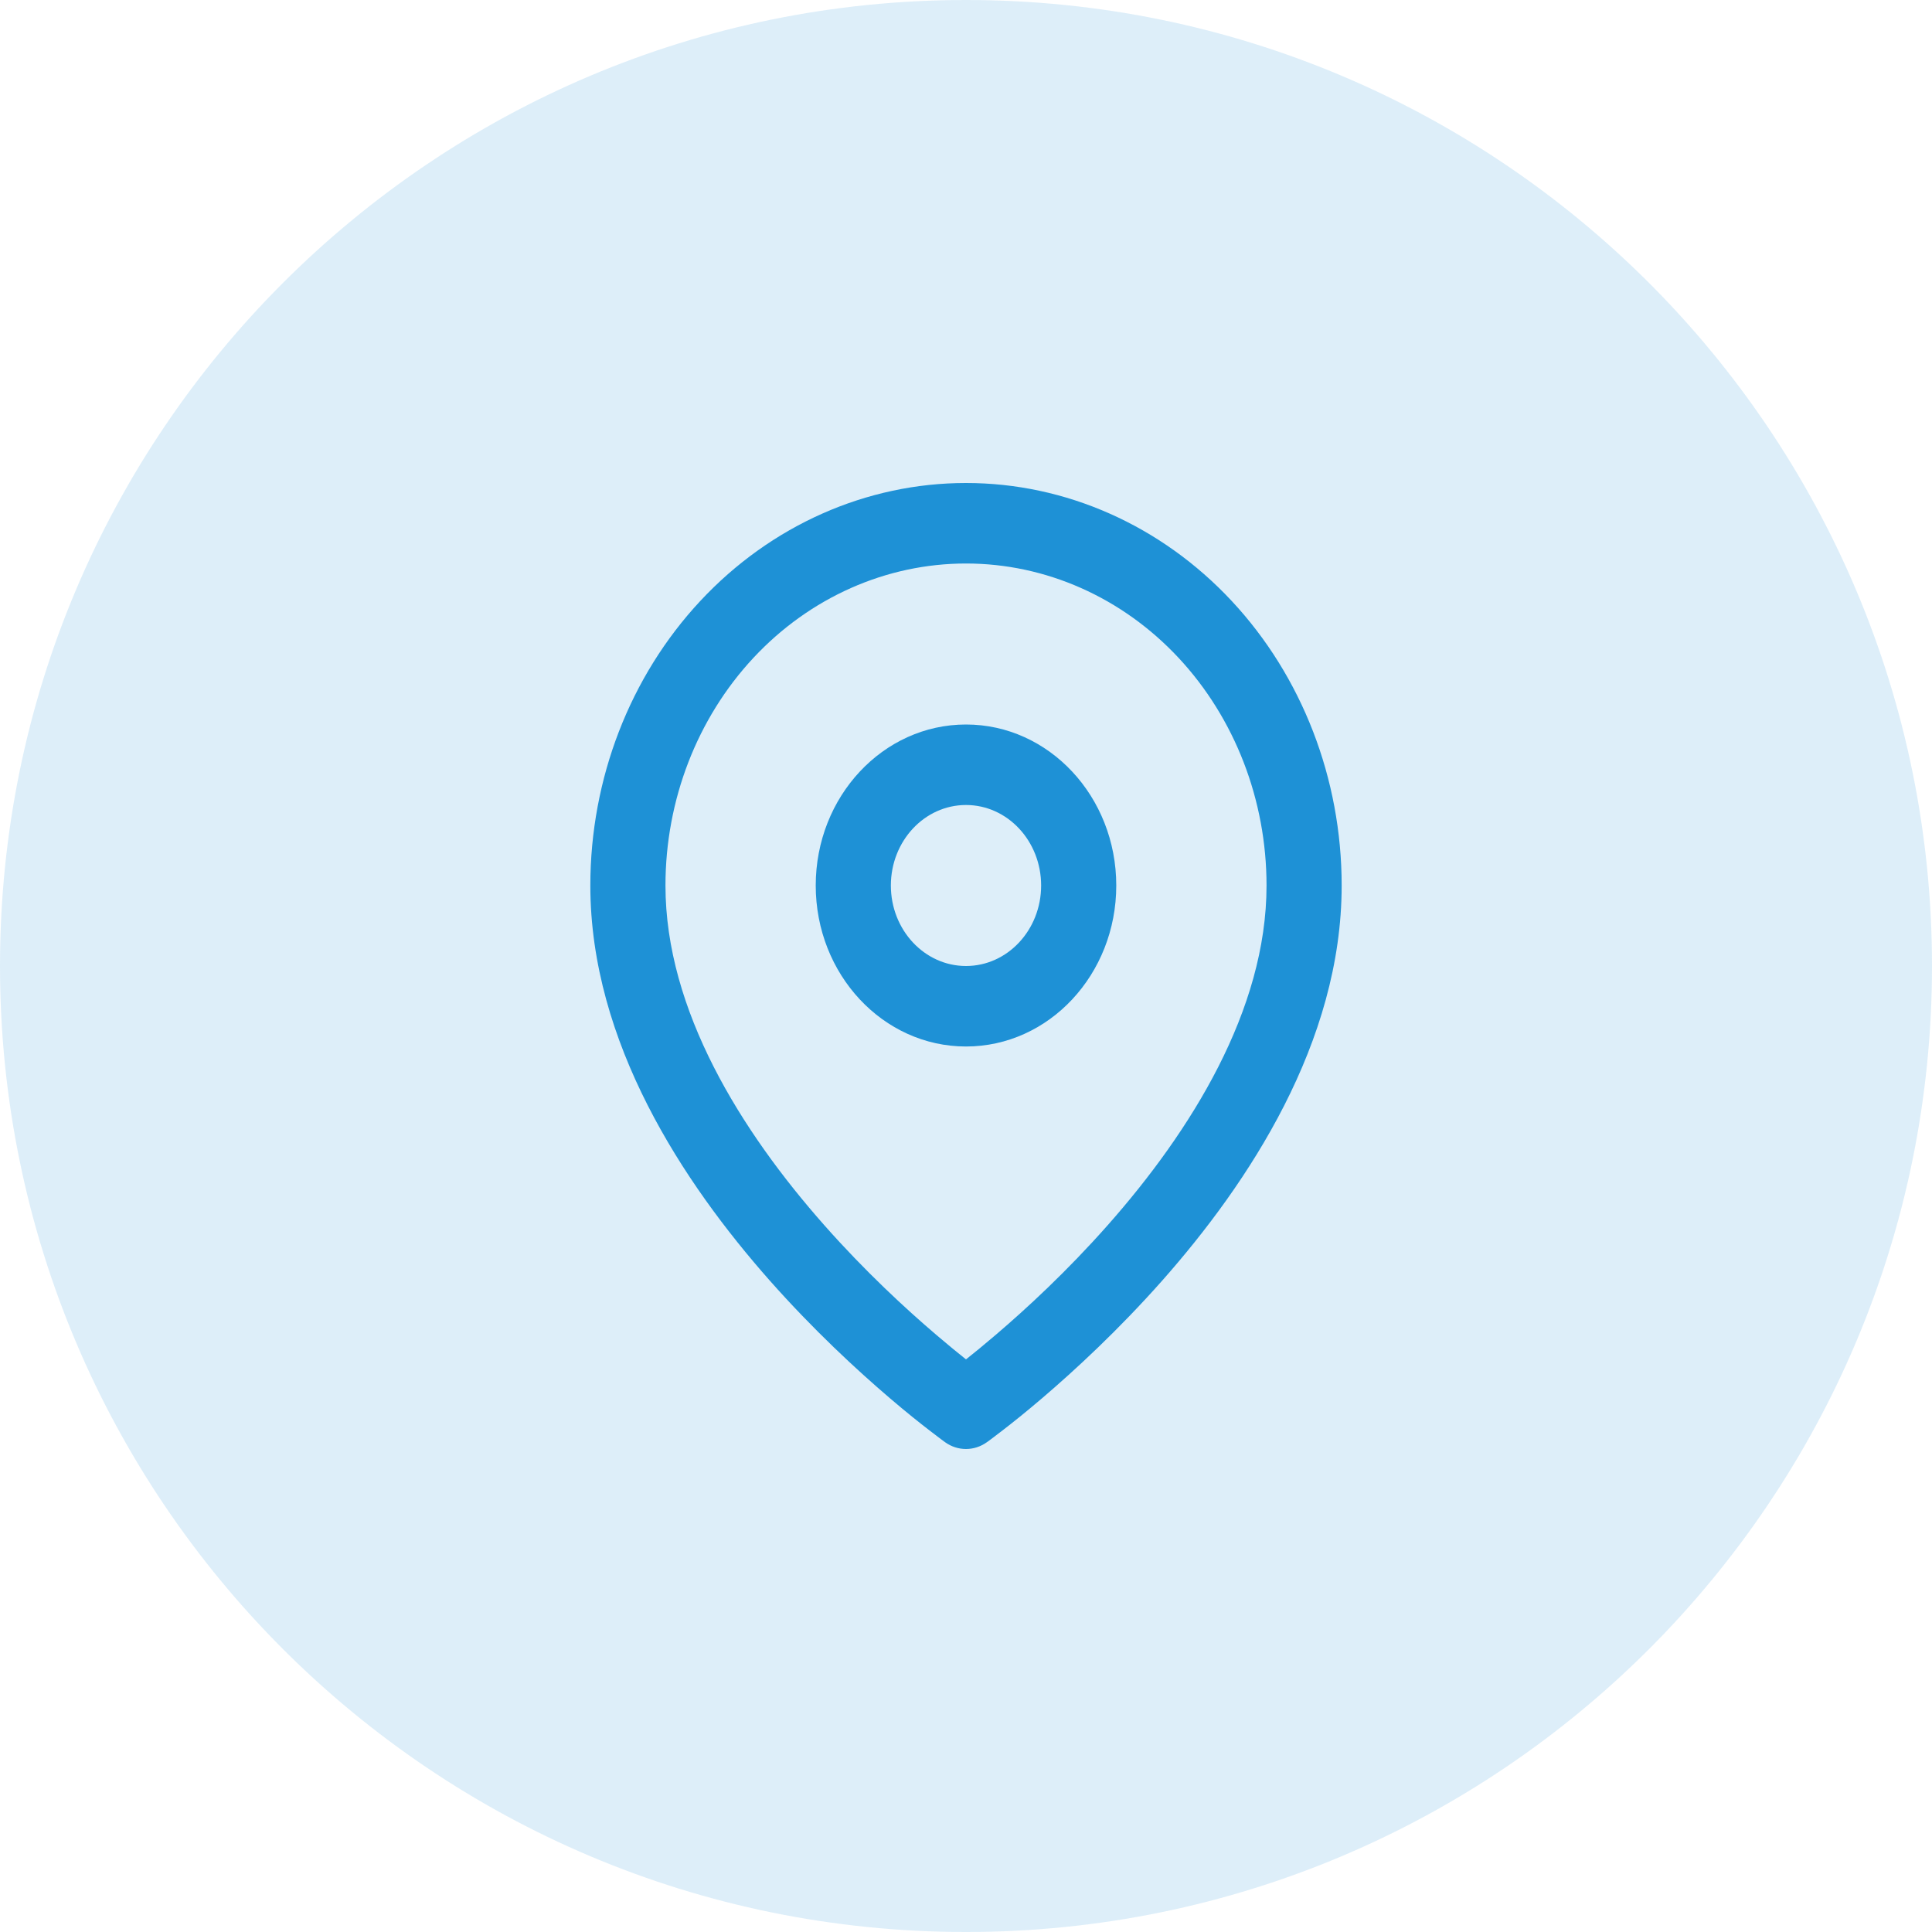
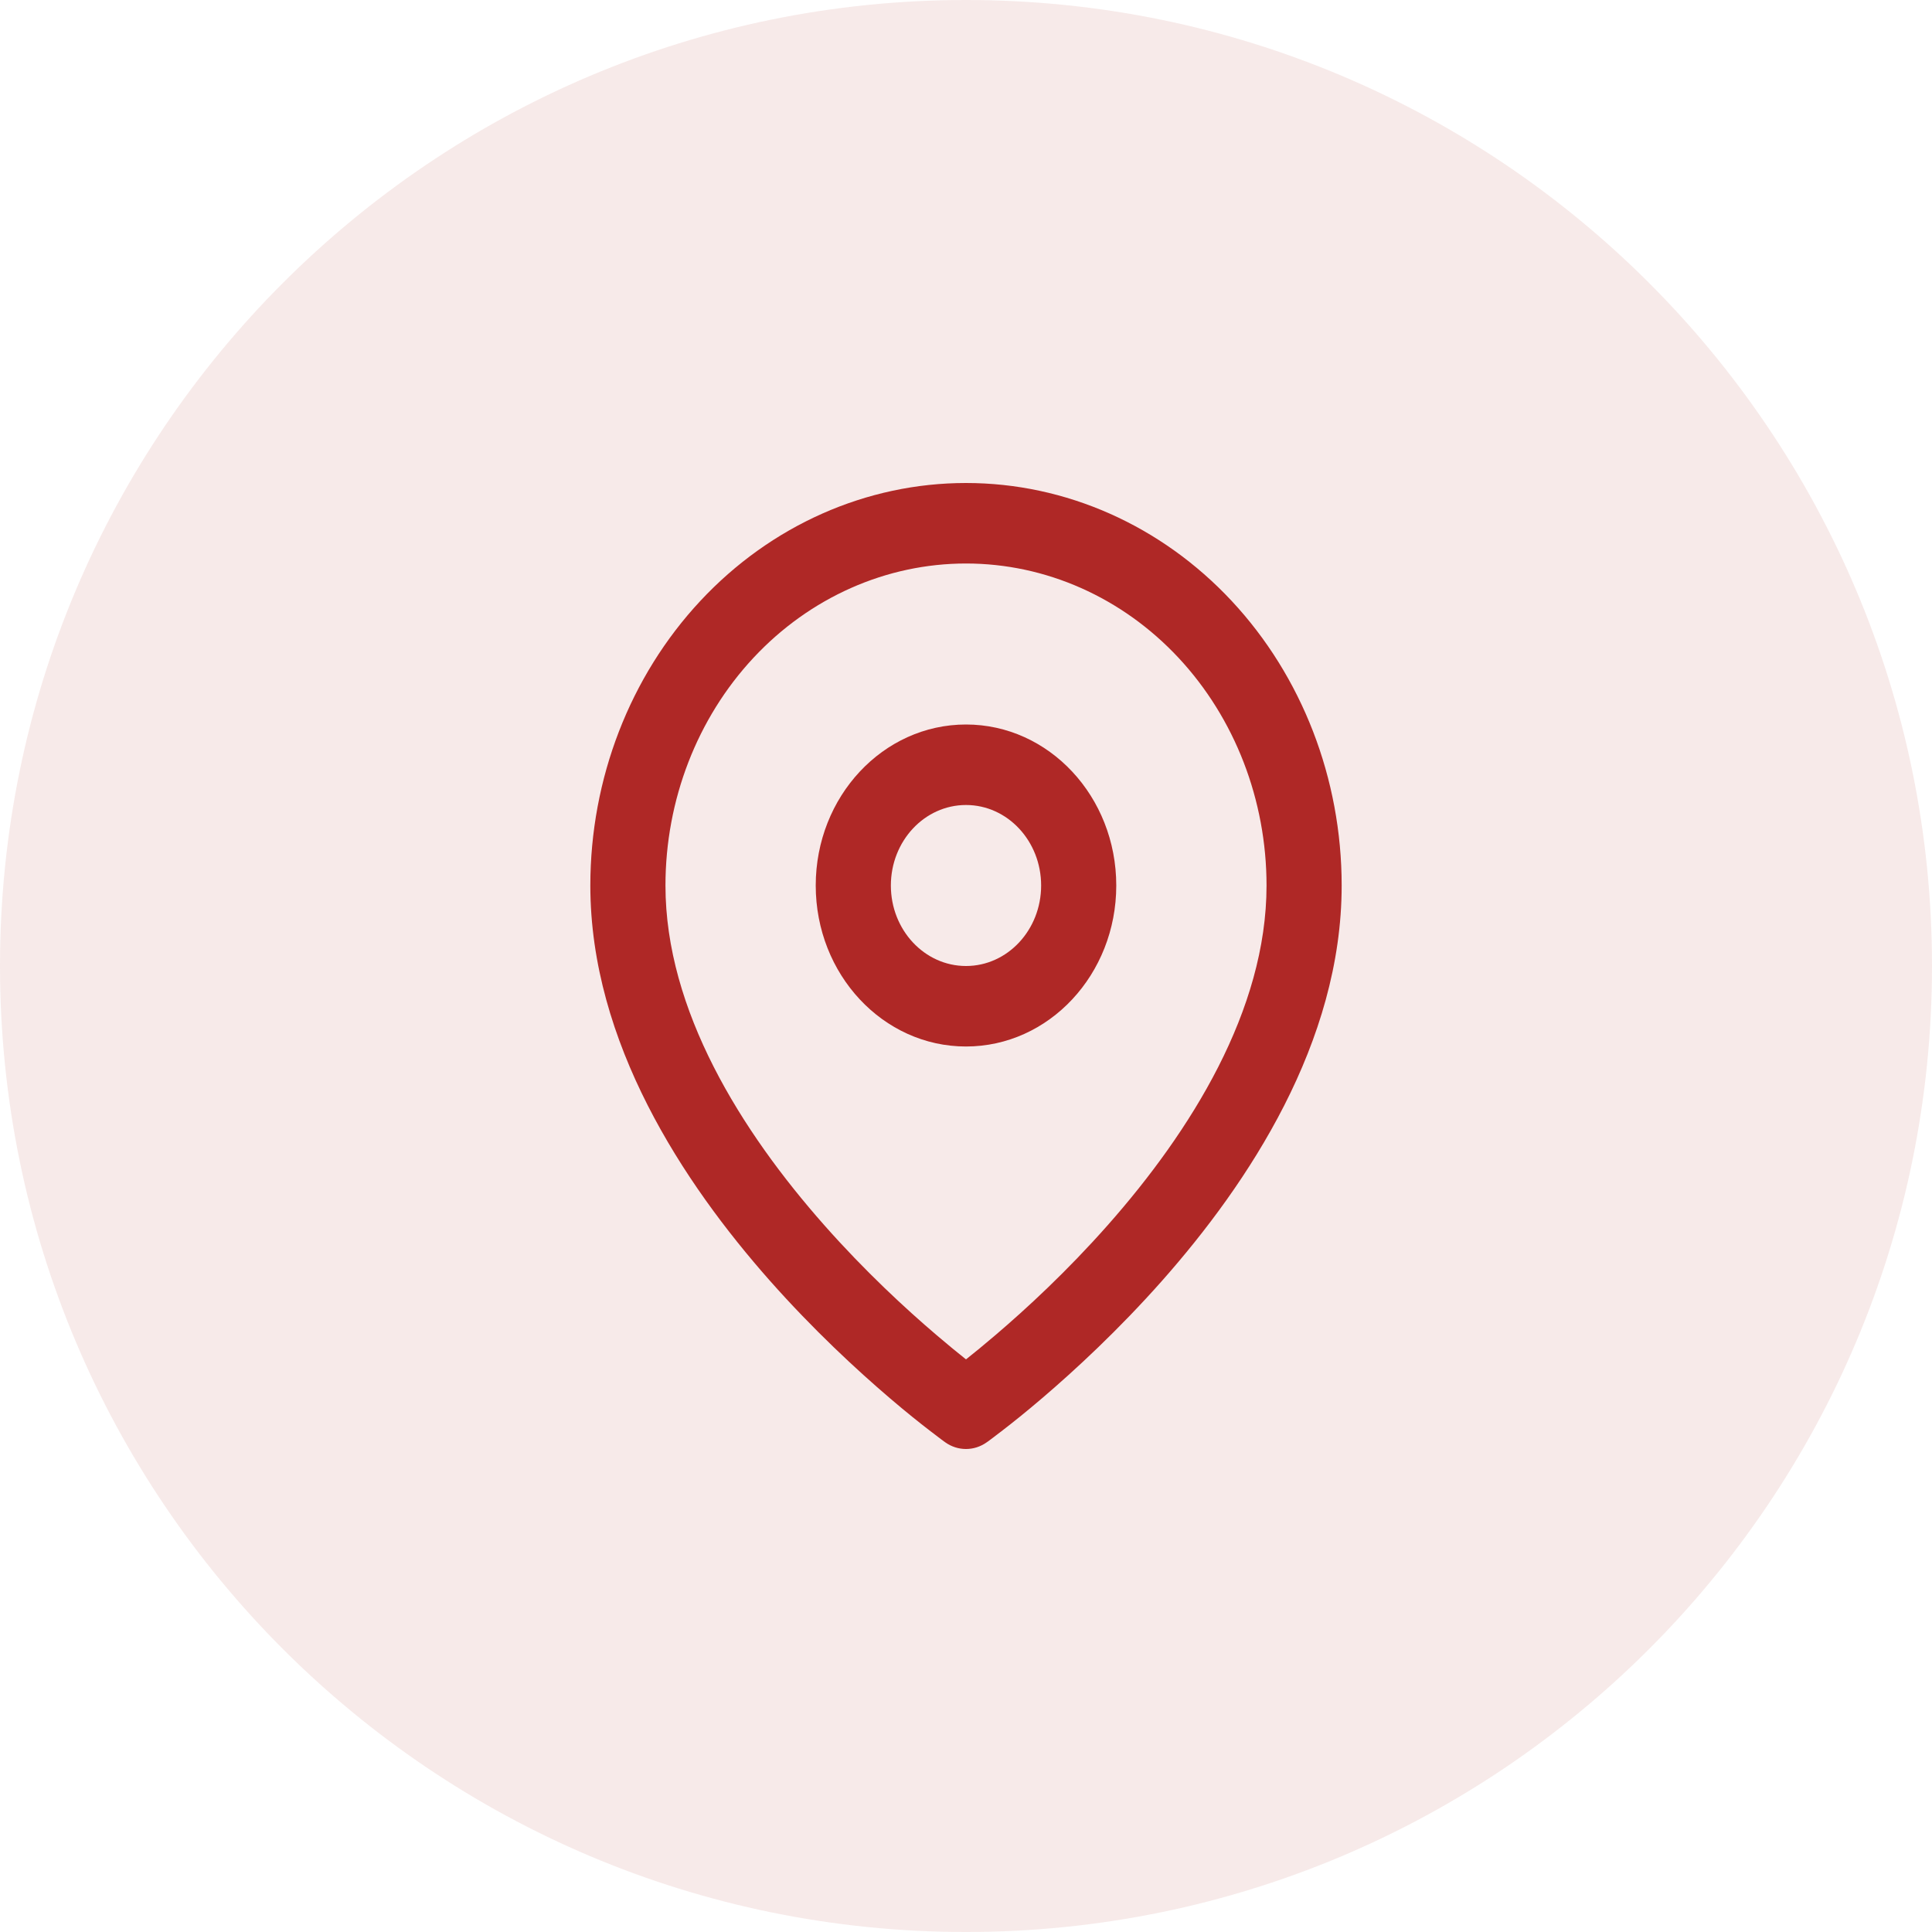
<svg xmlns="http://www.w3.org/2000/svg" width="36" height="36" viewBox="0 0 36 36" fill="none">
-   <rect width="36" height="36" rx="18" fill="#1E91D6" fill-opacity="0.15" />
-   <path fill-rule="evenodd" clip-rule="evenodd" d="M18 13.5C16.454 13.5 15.2 14.843 15.2 16.5C15.2 18.157 16.454 19.5 18 19.5C19.546 19.5 20.8 18.157 20.8 16.5C20.8 14.843 19.546 13.5 18 13.5ZM16.6 16.5C16.6 15.672 17.227 15 18 15C18.773 15 19.4 15.672 19.4 16.5C19.4 17.328 18.773 18 18 18C17.227 18 16.6 17.328 16.6 16.5Z" fill="#1E91D6" />
-   <path fill-rule="evenodd" clip-rule="evenodd" d="M17.611 26.874C17.611 26.874 17.612 26.874 18 26.25L17.611 26.874C17.846 27.042 18.153 27.042 18.388 26.874L18 26.25C18.388 26.874 18.388 26.874 18.388 26.874L18.391 26.872L18.395 26.869L18.411 26.858C18.425 26.848 18.444 26.833 18.469 26.815C18.519 26.778 18.59 26.724 18.68 26.654C18.861 26.515 19.116 26.312 19.42 26.052C20.029 25.532 20.842 24.782 21.658 23.86C23.261 22.047 25 19.427 25 16.5C25 14.511 24.262 12.603 22.95 11.197C21.637 9.79 19.857 9 18 9C16.143 9 14.363 9.79 13.05 11.197C11.738 12.603 11 14.511 11 16.5C11 19.427 12.739 22.047 14.342 23.86C15.158 24.782 15.971 25.532 16.58 26.052C16.884 26.312 17.139 26.515 17.32 26.654C17.41 26.724 17.481 26.778 17.531 26.815C17.556 26.833 17.575 26.848 17.589 26.858L17.605 26.869L17.609 26.872L17.611 26.874ZM14.04 12.257C15.09 11.132 16.515 10.5 18 10.5C19.485 10.5 20.91 11.132 21.96 12.257C23.01 13.383 23.6 14.909 23.6 16.5C23.6 18.824 22.189 21.078 20.642 22.828C19.883 23.687 19.121 24.39 18.548 24.878C18.335 25.06 18.149 25.212 18 25.33C17.851 25.212 17.665 25.06 17.452 24.878C16.879 24.39 16.117 23.687 15.358 22.828C13.811 21.078 12.4 18.824 12.4 16.5C12.4 14.909 12.99 13.383 14.04 12.257Z" fill="#1E91D6" />
+   <rect width="36" height="36" rx="18" fill="#AF2826" fill-opacity="0.1" />
+   <path fill-rule="evenodd" clip-rule="evenodd" d="M18 13.5C16.454 13.5 15.2 14.843 15.2 16.5C15.2 18.157 16.454 19.5 18 19.5C19.546 19.5 20.8 18.157 20.8 16.5C20.8 14.843 19.546 13.5 18 13.5ZM16.6 16.5C16.6 15.672 17.227 15 18 15C18.773 15 19.4 15.672 19.4 16.5C19.4 17.328 18.773 18 18 18C17.227 18 16.6 17.328 16.6 16.5Z" fill="#AF2826" />
+   <path fill-rule="evenodd" clip-rule="evenodd" d="M17.611 26.874C17.611 26.874 17.612 26.874 18 26.25L17.611 26.874C17.846 27.042 18.153 27.042 18.388 26.874L18 26.25C18.388 26.874 18.388 26.874 18.388 26.874L18.391 26.872L18.395 26.869L18.411 26.858C18.425 26.848 18.444 26.833 18.469 26.815C18.519 26.778 18.59 26.724 18.68 26.654C18.861 26.515 19.116 26.312 19.42 26.052C20.029 25.532 20.842 24.782 21.658 23.86C23.261 22.047 25 19.427 25 16.5C25 14.511 24.262 12.603 22.95 11.197C21.637 9.79 19.857 9 18 9C16.143 9 14.363 9.79 13.05 11.197C11.738 12.603 11 14.511 11 16.5C11 19.427 12.739 22.047 14.342 23.86C15.158 24.782 15.971 25.532 16.58 26.052C16.884 26.312 17.139 26.515 17.32 26.654C17.41 26.724 17.481 26.778 17.531 26.815C17.556 26.833 17.575 26.848 17.589 26.858L17.605 26.869L17.609 26.872L17.611 26.874ZM14.04 12.257C15.09 11.132 16.515 10.5 18 10.5C19.485 10.5 20.91 11.132 21.96 12.257C23.01 13.383 23.6 14.909 23.6 16.5C23.6 18.824 22.189 21.078 20.642 22.828C19.883 23.687 19.121 24.39 18.548 24.878C18.335 25.06 18.149 25.212 18 25.33C17.851 25.212 17.665 25.06 17.452 24.878C16.879 24.39 16.117 23.687 15.358 22.828C13.811 21.078 12.4 18.824 12.4 16.5C12.4 14.909 12.99 13.383 14.04 12.257Z" fill="#AF2826" />
</svg>
